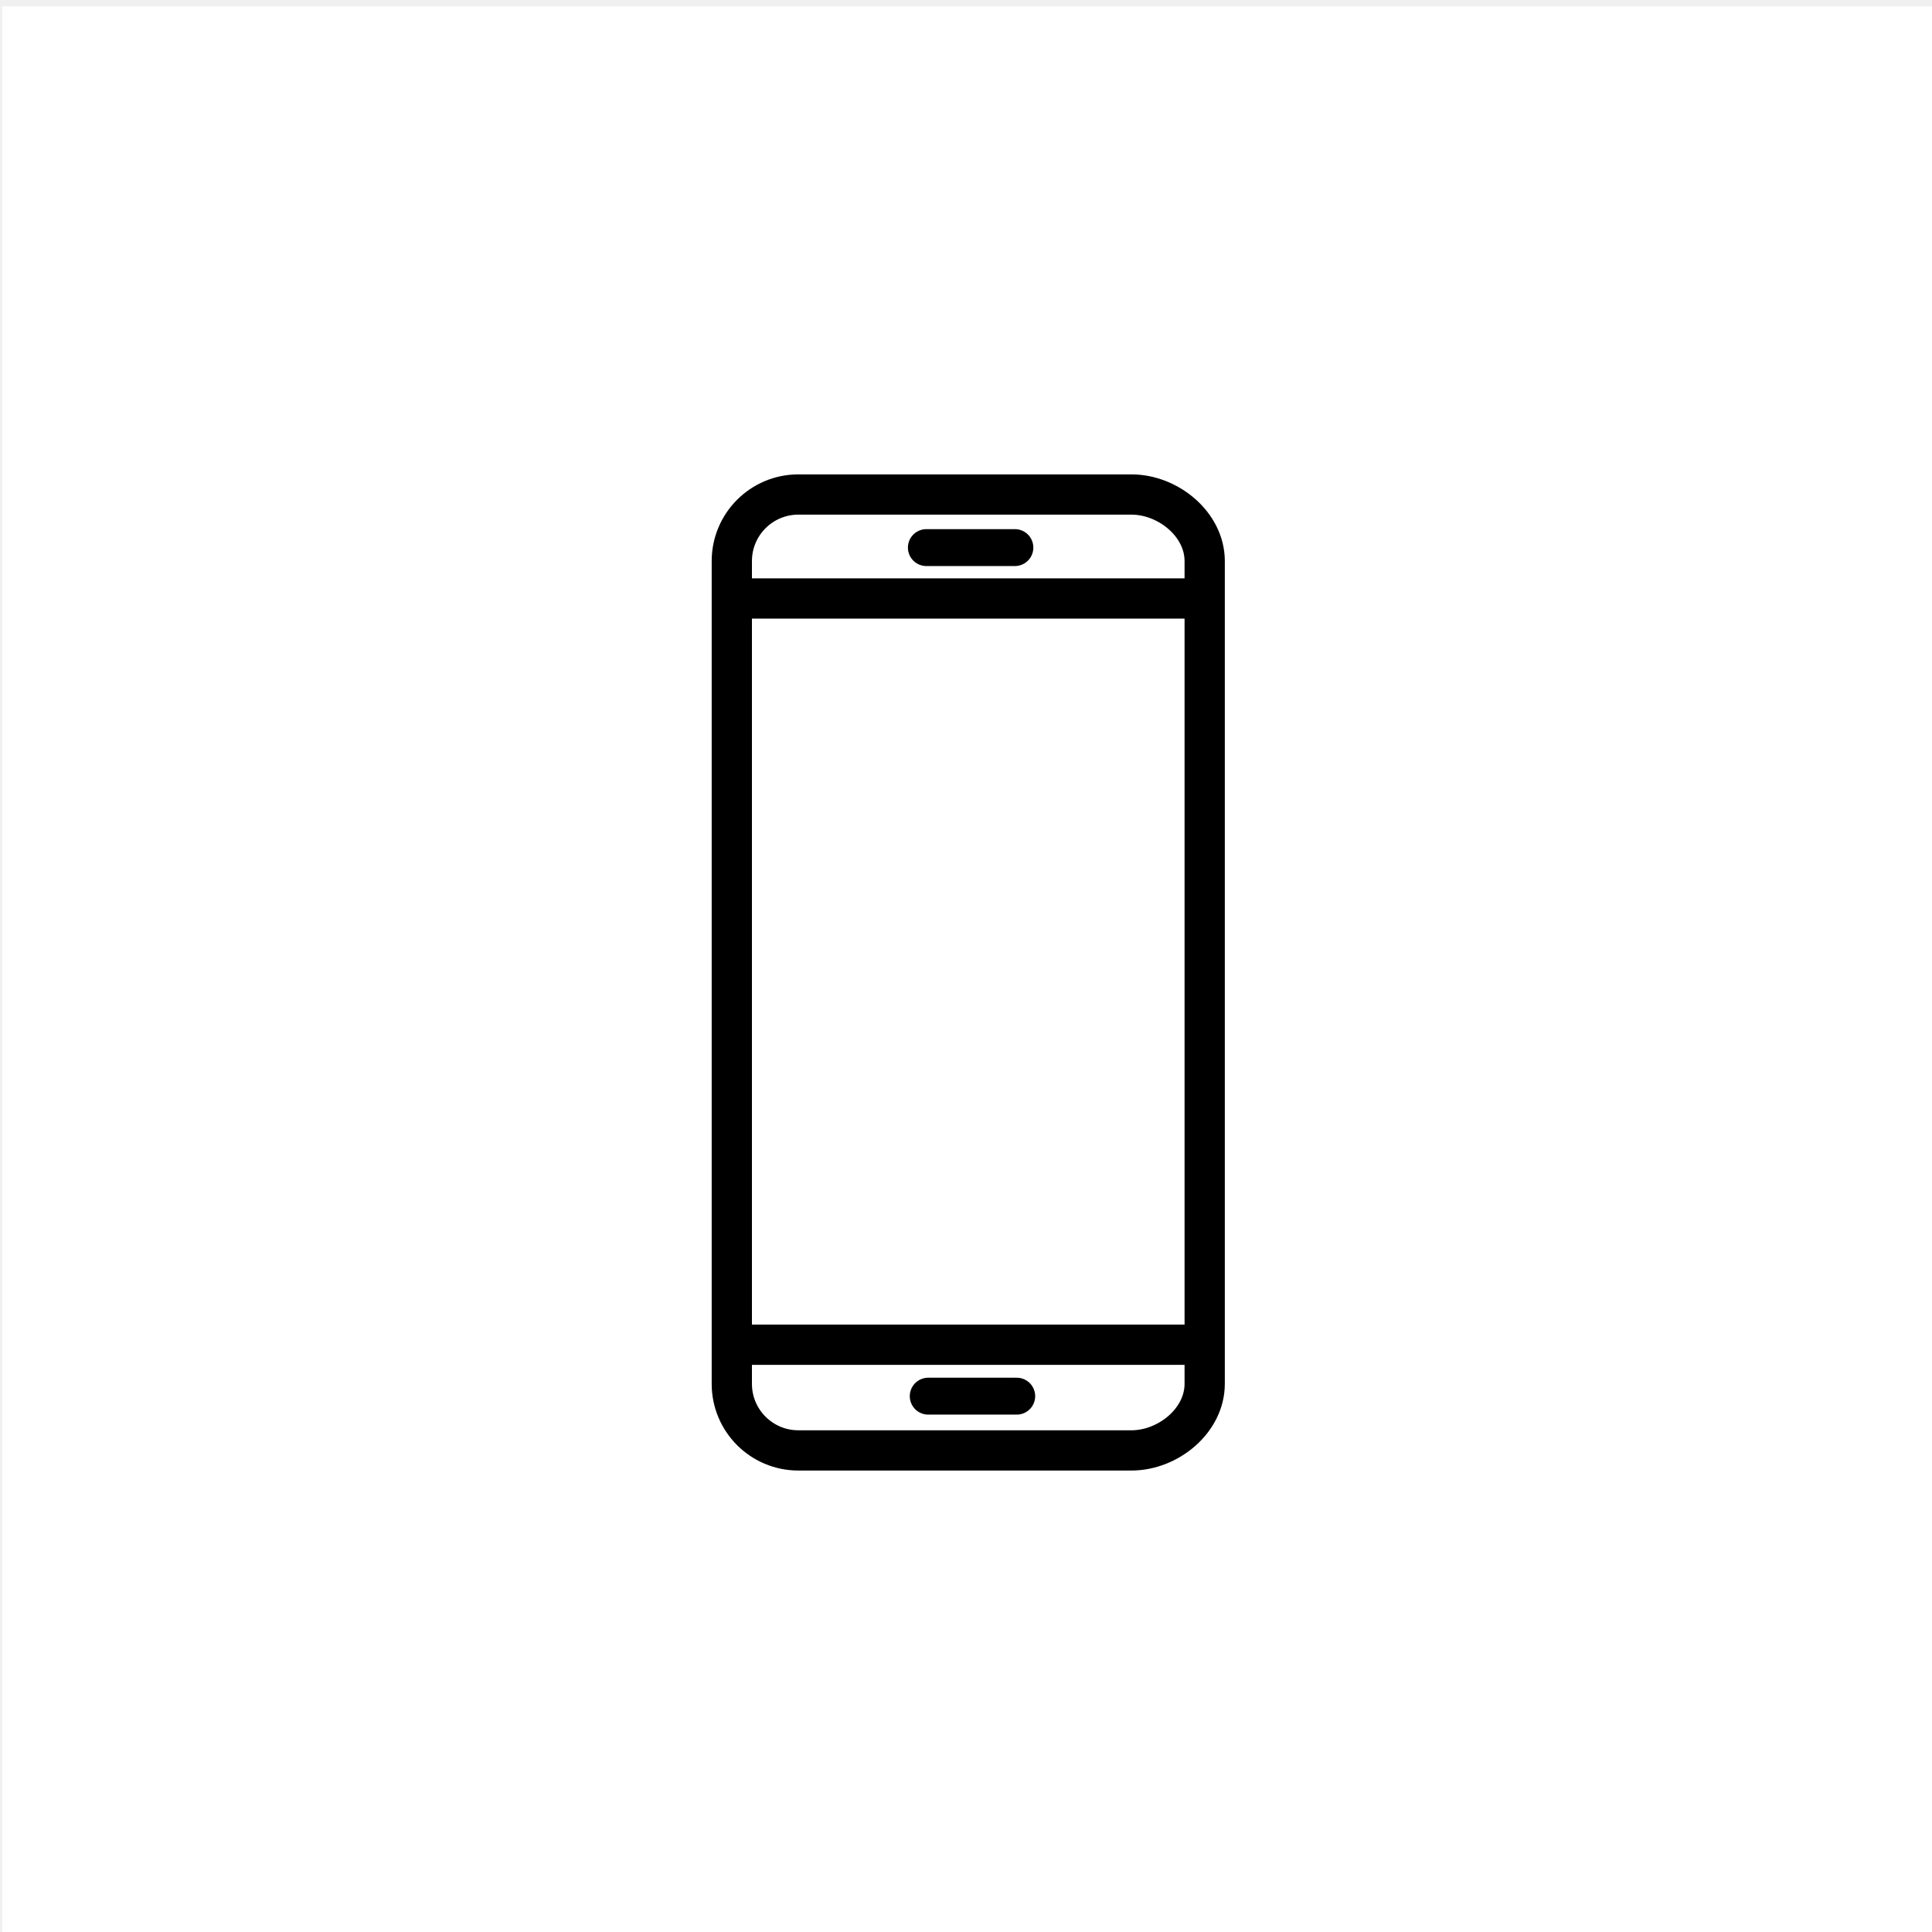
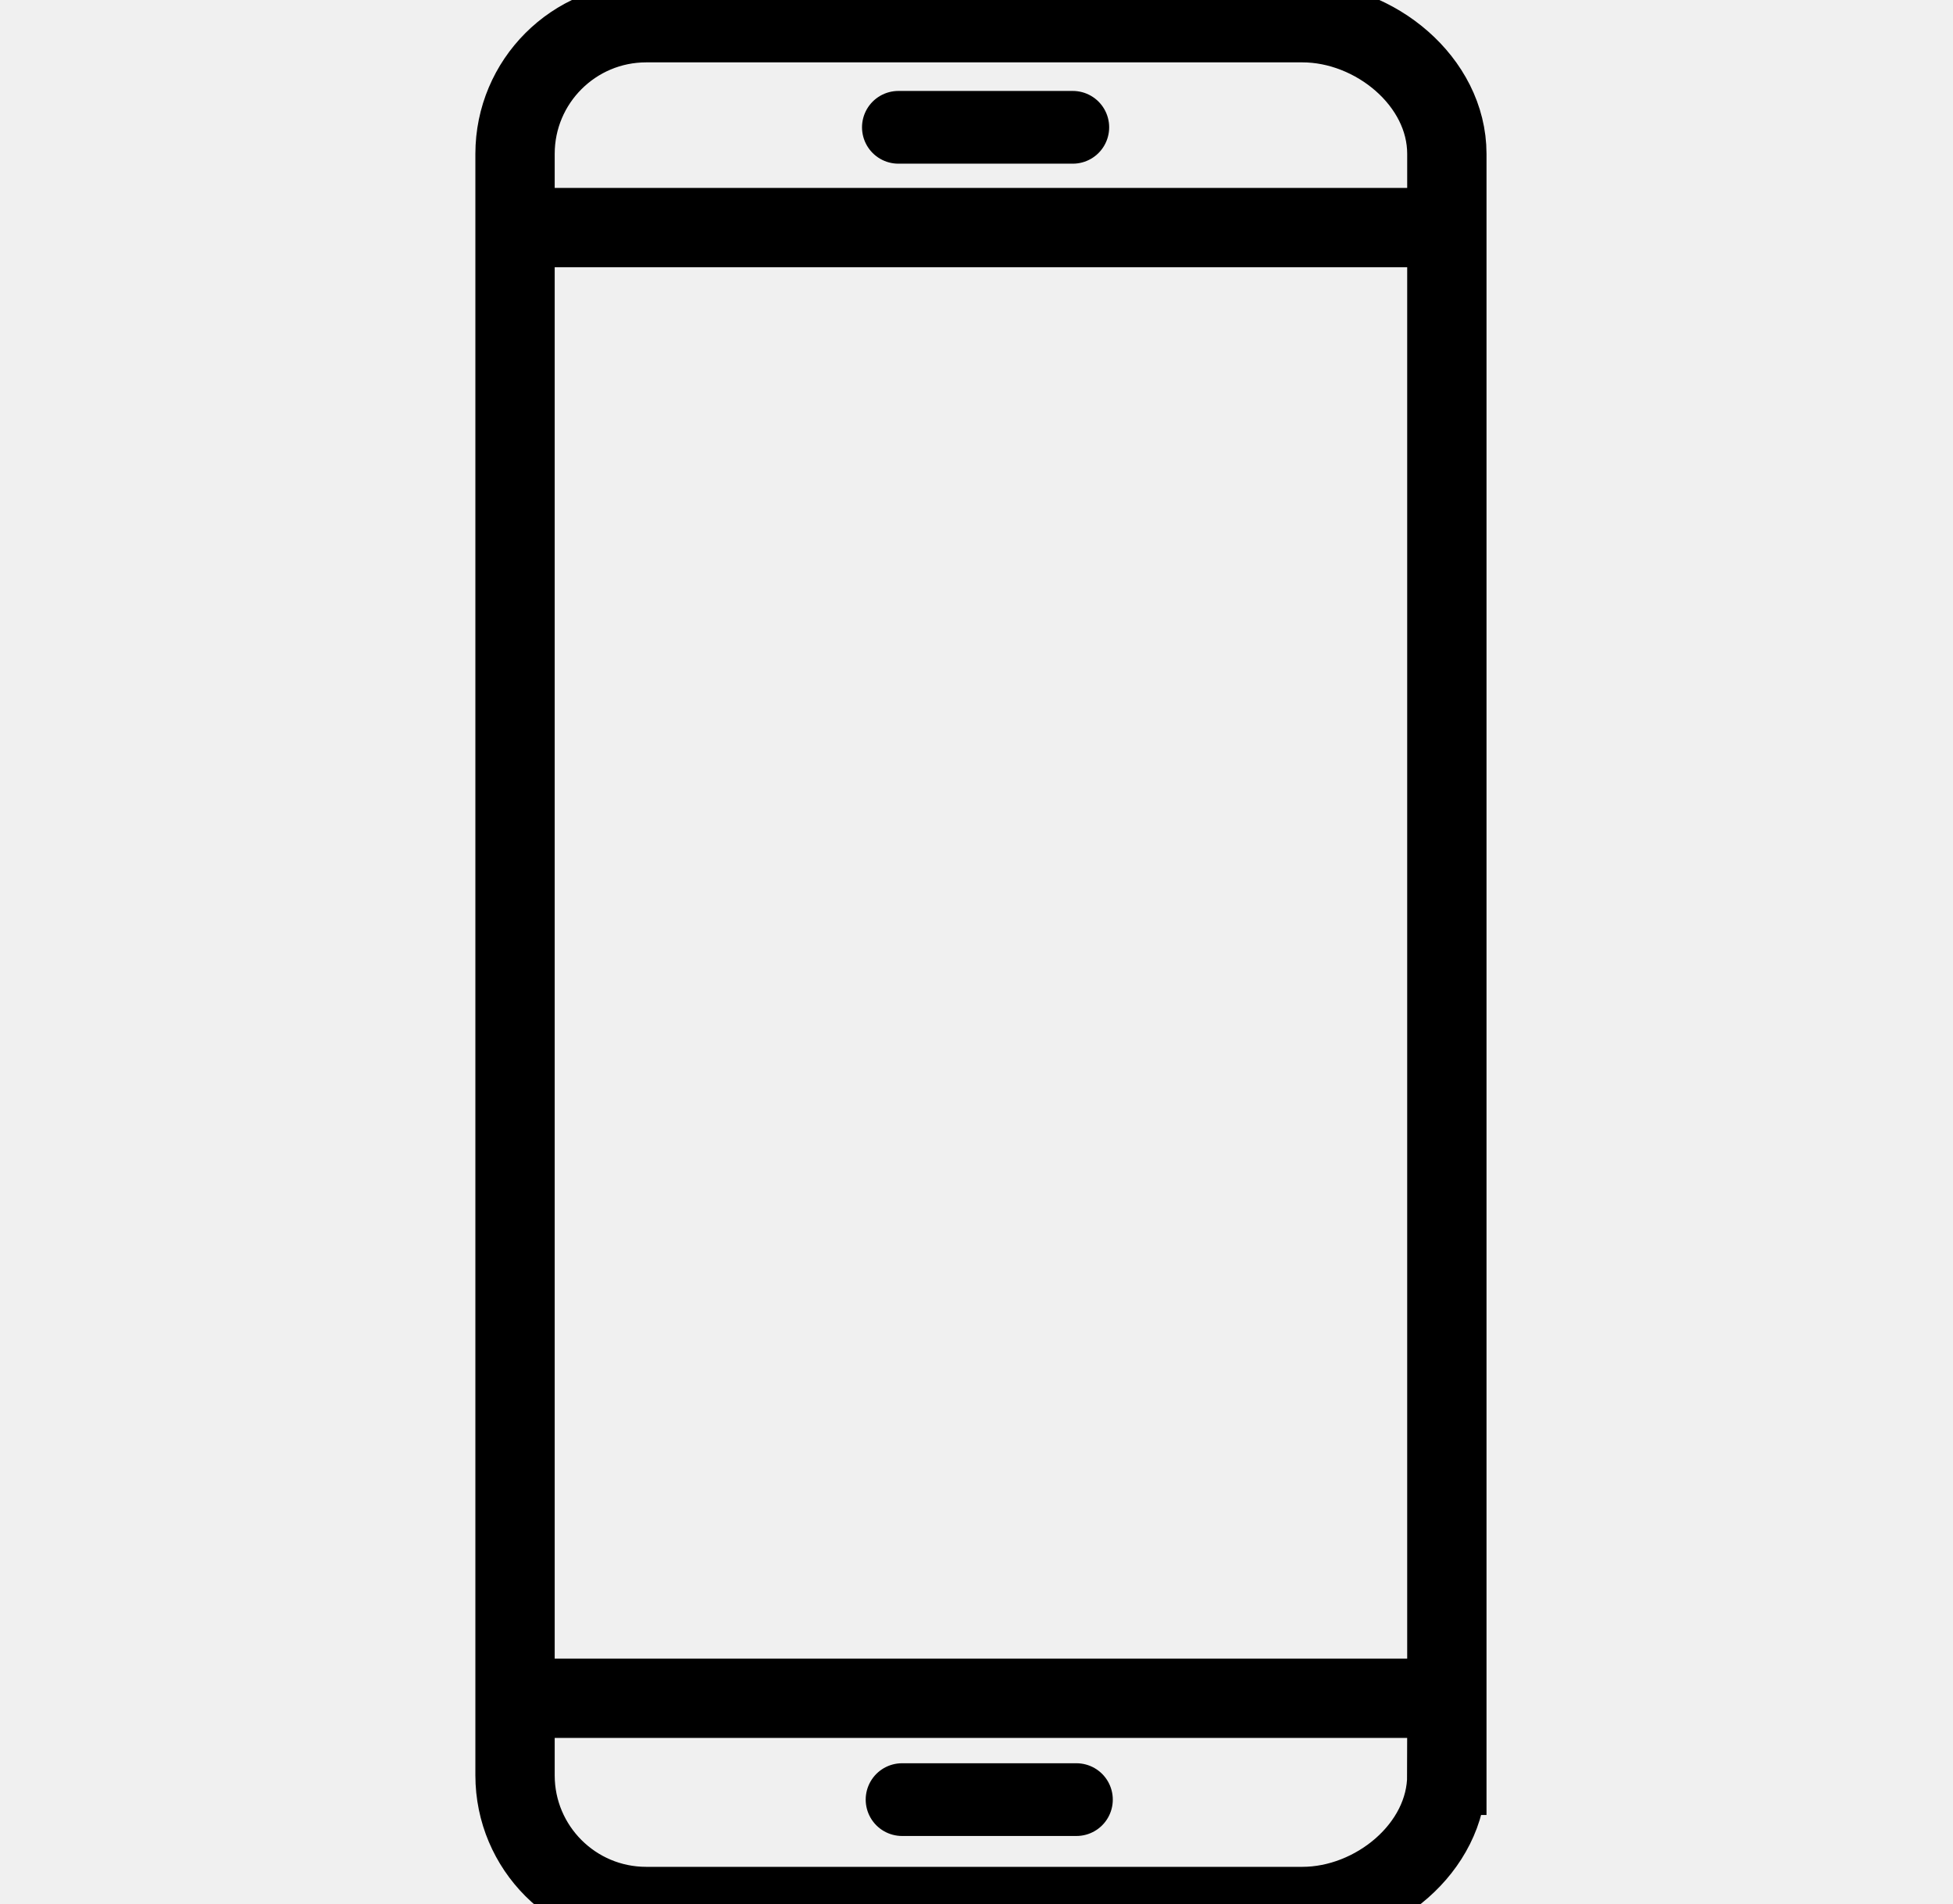
- <svg xmlns="http://www.w3.org/2000/svg" version="1.1" id="Layer_1" x="0px" y="0px" width="141.73px" height="141.73px" viewBox="0 0 141.73 141.73" enable-background="new 0 0 141.73 141.73" xml:space="preserve">
-   <rect class="background" x="0.164" y="0.473" fill="#FFFFFF" width="141.732" height="141.732" />
+ <svg xmlns="http://www.w3.org/2000/svg" version="1.1" id="Layer_1" x="0px" y="0px" width="72.707px" height="70.866px" viewBox="0 0 72.707 70.866" enable-background="new 0 0 72.707 70.866" xml:space="preserve">
  <g class="icon">
-     <path fill="none" stroke="#000000" stroke-width="2.953" stroke-miterlimit="10" d="M88.375,101.518   c0,2.697-2.678,4.883-5.375,4.883H58.568c-2.697,0-4.883-2.186-4.883-4.883V41.16c0-2.697,2.186-4.883,4.883-4.883H83   c2.697,0,5.375,2.186,5.375,4.883V101.518z" />
-     <line fill="none" stroke="#000000" stroke-width="2.953" stroke-miterlimit="10" x1="54.547" y1="43.904" x2="88.133" y2="43.904" />
-     <line fill="none" stroke="#000000" stroke-width="2.953" stroke-miterlimit="10" x1="54.547" y1="98.648" x2="88.133" y2="98.648" />
-     <line fill="none" stroke="#000000" stroke-width="2.707" stroke-linecap="round" stroke-linejoin="round" stroke-miterlimit="10" x1="67.957" y1="40.171" x2="74.451" y2="40.171" />
-     <line fill="none" stroke="#000000" stroke-width="2.707" stroke-linecap="round" stroke-linejoin="round" stroke-miterlimit="10" x1="68.094" y1="102.421" x2="74.586" y2="102.421" />
+     <path fill="none" stroke="#000000" stroke-width="2.953" stroke-miterlimit="10" d="M53.863,66.085   c0,2.697-2.678,4.883-5.375,4.883H24.057c-2.697,0-4.883-2.186-4.883-4.883V5.728c0-2.697,2.186-4.883,4.883-4.883h24.432   c2.697,0,5.375,2.186,5.375,4.883V66.085z" />
+     <line fill="none" stroke="#000000" stroke-width="2.953" stroke-miterlimit="10" x1="20.035" y1="8.472" x2="53.621" y2="8.472" />
+     <line fill="none" stroke="#000000" stroke-width="2.953" stroke-miterlimit="10" x1="20.035" y1="63.216" x2="53.621" y2="63.216" />
+     <line fill="none" stroke="#000000" stroke-width="2.707" stroke-linecap="round" stroke-linejoin="round" stroke-miterlimit="10" x1="33.445" y1="4.739" x2="39.939" y2="4.739" />
+     <line fill="none" stroke="#000000" stroke-width="2.707" stroke-linecap="round" stroke-linejoin="round" stroke-miterlimit="10" x1="33.582" y1="66.989" x2="40.074" y2="66.989" />
  </g>
</svg>
